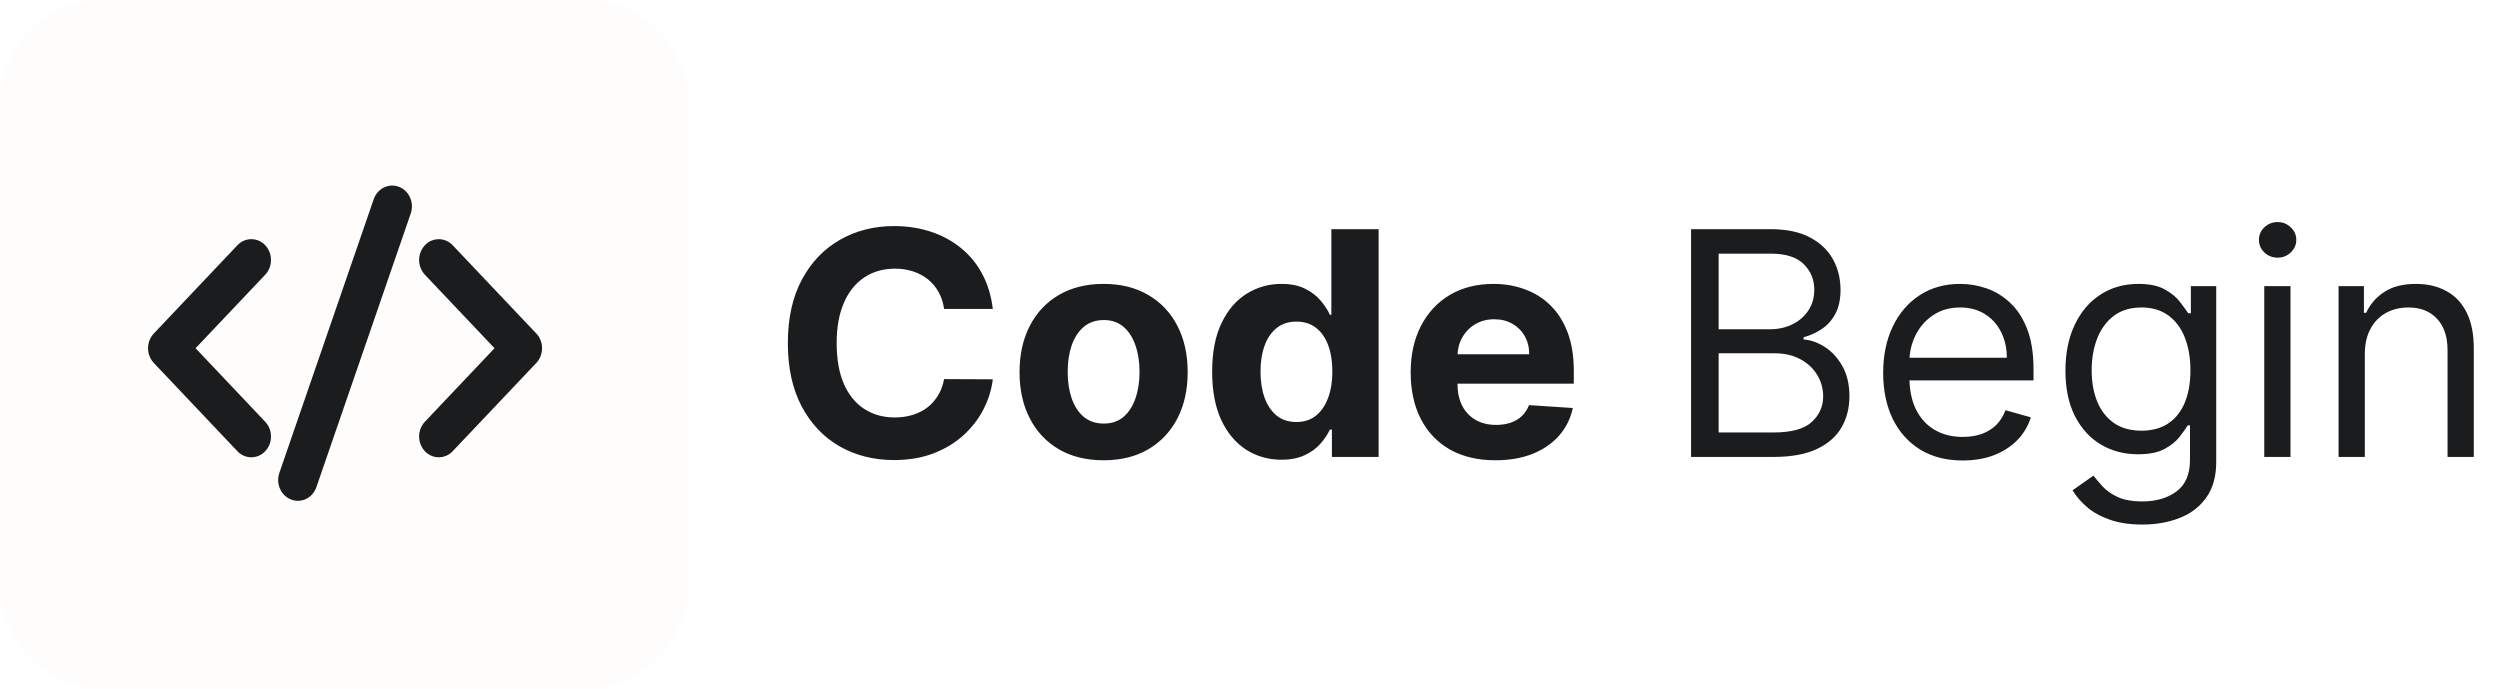
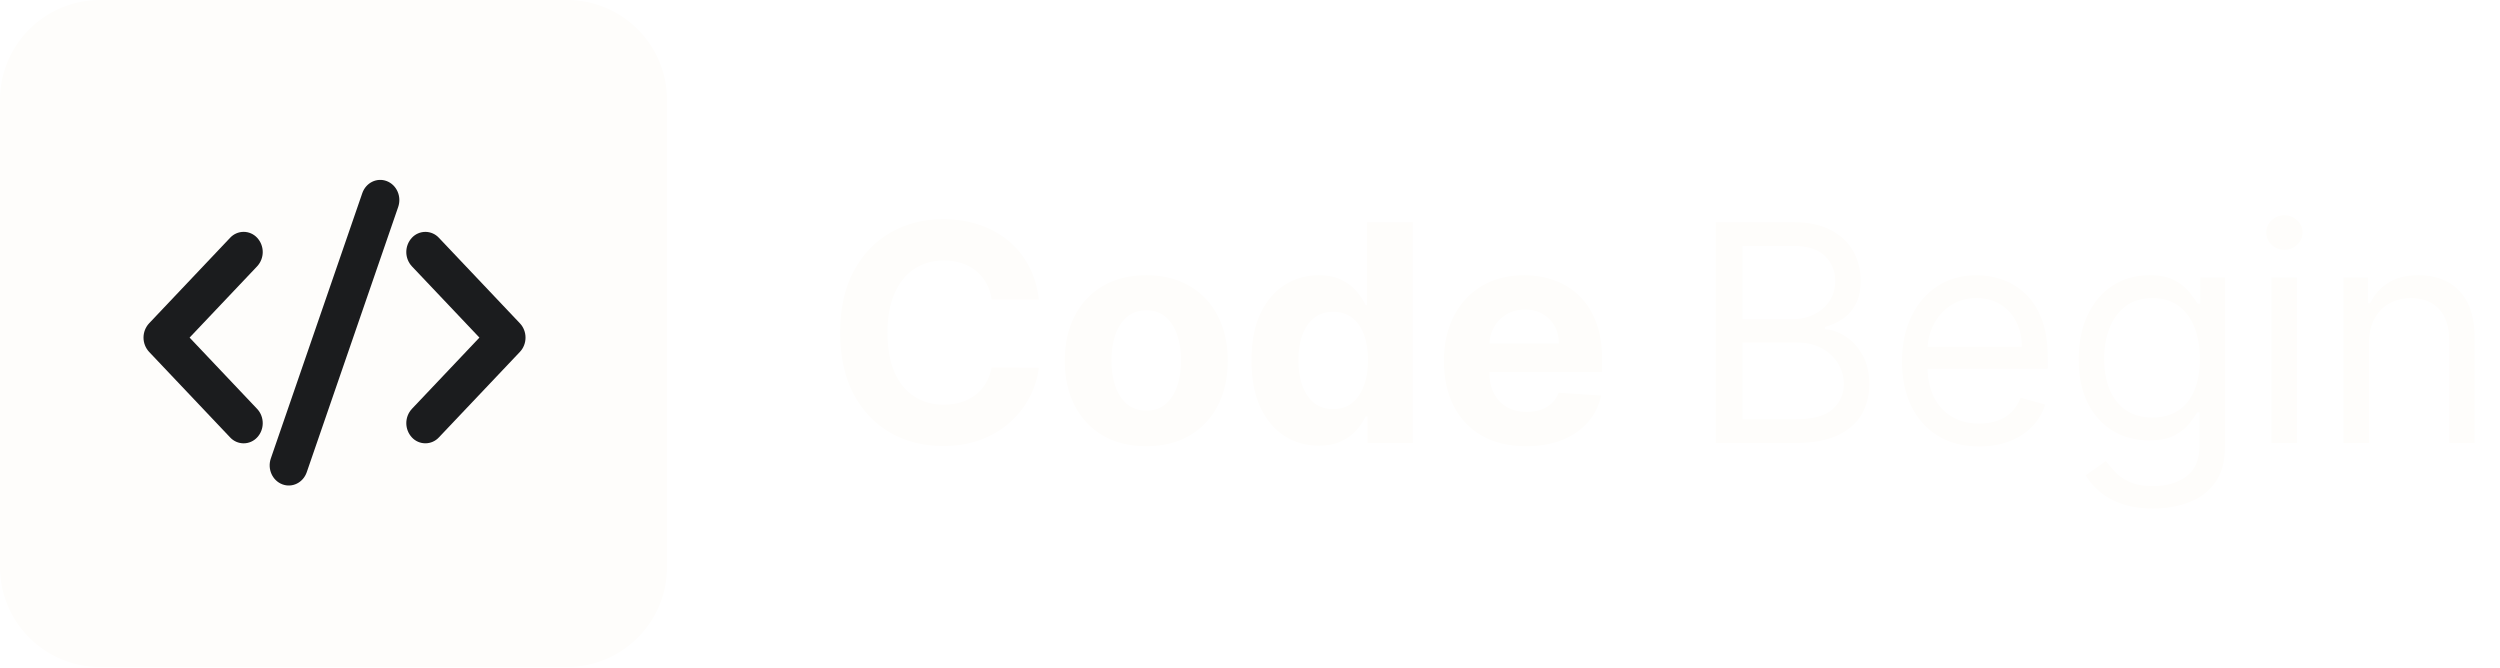
- <svg xmlns="http://www.w3.org/2000/svg" width="952" height="262" viewBox="0 0 952 262" fill="none">
-   <path d="M378.057 117.637H359.509C359.171 115.238 358.479 113.106 357.434 111.243C356.39 109.352 355.049 107.743 353.411 106.416C351.774 105.089 349.883 104.073 347.737 103.367C345.62 102.661 343.319 102.308 340.835 102.308C336.346 102.308 332.436 103.423 329.105 105.653C325.774 107.855 323.191 111.074 321.356 115.308C319.521 119.515 318.603 124.625 318.603 130.638C318.603 136.82 319.521 142.015 321.356 146.221C323.219 150.427 325.816 153.603 329.147 155.749C332.478 157.894 336.332 158.967 340.708 158.967C343.164 158.967 345.436 158.643 347.525 157.993C349.643 157.344 351.52 156.398 353.157 155.156C354.795 153.886 356.15 152.347 357.223 150.54C358.324 148.734 359.086 146.673 359.509 144.358L378.057 144.442C377.577 148.423 376.377 152.262 374.457 155.961C372.566 159.631 370.011 162.919 366.793 165.827C363.603 168.707 359.792 170.993 355.359 172.687C350.955 174.353 345.973 175.186 340.411 175.186C332.676 175.186 325.76 173.435 319.662 169.935C313.592 166.434 308.793 161.367 305.264 154.733C301.763 148.098 300.013 140.067 300.013 130.638C300.013 121.18 301.792 113.135 305.349 106.5C308.906 99.866 313.733 94.813 319.831 91.341C325.929 87.84 332.789 86.09 340.411 86.09C345.436 86.09 350.094 86.795 354.385 88.207C358.705 89.618 362.53 91.679 365.861 94.389C369.192 97.071 371.903 100.36 373.992 104.256C376.109 108.152 377.464 112.612 378.057 117.637ZM420.255 175.27C413.677 175.27 407.988 173.873 403.189 171.078C398.418 168.255 394.734 164.331 392.137 159.306C389.54 154.253 388.241 148.395 388.241 141.732C388.241 135.013 389.54 129.141 392.137 124.116C394.734 119.063 398.418 115.139 403.189 112.344C407.988 109.521 413.677 108.11 420.255 108.11C426.832 108.11 432.507 109.521 437.278 112.344C442.077 115.139 445.775 119.063 448.372 124.116C450.97 129.141 452.268 135.013 452.268 141.732C452.268 148.395 450.97 154.253 448.372 159.306C445.775 164.331 442.077 168.255 437.278 171.078C432.507 173.873 426.832 175.27 420.255 175.27ZM420.339 161.296C423.332 161.296 425.83 160.449 427.835 158.755C429.839 157.033 431.349 154.69 432.366 151.726C433.41 148.762 433.932 145.388 433.932 141.605C433.932 137.822 433.41 134.449 432.366 131.485C431.349 128.52 429.839 126.177 427.835 124.455C425.83 122.733 423.332 121.872 420.339 121.872C417.319 121.872 414.778 122.733 412.717 124.455C410.685 126.177 409.146 128.52 408.101 131.485C407.085 134.449 406.577 137.822 406.577 141.605C406.577 145.388 407.085 148.762 408.101 151.726C409.146 154.69 410.685 157.033 412.717 158.755C414.778 160.449 417.319 161.296 420.339 161.296ZM487.966 175.059C483.026 175.059 478.551 173.788 474.542 171.248C470.562 168.679 467.4 164.91 465.057 159.941C462.742 154.944 461.584 148.818 461.584 141.563C461.584 134.11 462.784 127.913 465.184 122.973C467.583 118.004 470.774 114.292 474.754 111.836C478.763 109.352 483.153 108.11 487.924 108.11C491.565 108.11 494.6 108.731 497.028 109.973C499.484 111.187 501.46 112.711 502.957 114.546C504.481 116.353 505.638 118.131 506.429 119.882H506.979V87.275H524.976V174H507.191V163.583H506.429C505.582 165.39 504.382 167.182 502.829 168.961C501.305 170.711 499.315 172.165 496.859 173.322C494.431 174.48 491.467 175.059 487.966 175.059ZM493.683 160.703C496.591 160.703 499.047 159.913 501.051 158.332C503.084 156.723 504.636 154.478 505.709 151.599C506.81 148.719 507.361 145.346 507.361 141.478C507.361 137.611 506.824 134.251 505.751 131.4C504.679 128.549 503.126 126.347 501.093 124.794C499.061 123.241 496.591 122.465 493.683 122.465C490.719 122.465 488.22 123.269 486.187 124.879C484.155 126.488 482.616 128.718 481.572 131.569C480.527 134.421 480.005 137.724 480.005 141.478C480.005 145.261 480.527 148.606 481.572 151.514C482.645 154.394 484.183 156.652 486.187 158.29C488.22 159.899 490.719 160.703 493.683 160.703ZM569.45 175.27C562.76 175.27 557.001 173.915 552.173 171.205C547.374 168.467 543.676 164.599 541.079 159.602C538.481 154.577 537.183 148.635 537.183 141.775C537.183 135.084 538.481 129.212 541.079 124.159C543.676 119.105 547.332 115.167 552.046 112.344C556.789 109.521 562.35 108.11 568.73 108.11C573.022 108.11 577.016 108.801 580.714 110.185C584.441 111.54 587.687 113.586 590.454 116.325C593.249 119.063 595.423 122.507 596.975 126.657C598.528 130.779 599.304 135.606 599.304 141.139V146.094H544.382V134.915H582.324C582.324 132.317 581.759 130.017 580.63 128.012C579.501 126.008 577.934 124.441 575.929 123.312C573.953 122.154 571.652 121.576 569.027 121.576C566.289 121.576 563.861 122.211 561.743 123.481C559.654 124.723 558.017 126.403 556.831 128.52C555.646 130.609 555.039 132.938 555.01 135.507V146.136C555.01 149.355 555.603 152.135 556.789 154.478C558.003 156.822 559.711 158.628 561.913 159.899C564.115 161.169 566.726 161.804 569.747 161.804C571.751 161.804 573.586 161.522 575.252 160.957C576.917 160.393 578.343 159.546 579.529 158.417C580.714 157.287 581.618 155.904 582.239 154.267L598.923 155.368C598.076 159.377 596.34 162.877 593.715 165.87C591.117 168.834 587.758 171.149 583.636 172.814C579.543 174.452 574.814 175.27 569.45 175.27ZM643.958 174V87.275H674.278C680.319 87.275 685.302 88.32 689.226 90.409C693.15 92.47 696.072 95.251 697.992 98.751C699.911 102.223 700.871 106.077 700.871 110.312C700.871 114.038 700.208 117.115 698.881 119.543C697.582 121.971 695.86 123.891 693.715 125.302C691.598 126.714 689.297 127.758 686.812 128.436V129.283C689.466 129.452 692.134 130.384 694.816 132.077C697.498 133.771 699.742 136.199 701.549 139.361C703.356 142.523 704.259 146.39 704.259 150.964C704.259 155.311 703.271 159.221 701.295 162.694C699.319 166.166 696.199 168.918 691.936 170.951C687.673 172.984 682.126 174 675.294 174H643.958ZM654.46 164.684H675.294C682.154 164.684 687.024 163.357 689.904 160.703C692.811 158.021 694.265 154.775 694.265 150.964C694.265 148.028 693.517 145.318 692.021 142.833C690.525 140.321 688.393 138.316 685.627 136.82C682.86 135.296 679.585 134.533 675.802 134.533H654.46V164.684ZM654.46 125.387H673.939C677.101 125.387 679.952 124.766 682.493 123.524C685.062 122.281 687.095 120.531 688.591 118.273C690.115 116.014 690.878 113.36 690.878 110.312C690.878 106.5 689.551 103.268 686.897 100.614C684.243 97.932 680.037 96.591 674.278 96.591H654.46V125.387ZM747.431 175.355C741.164 175.355 735.757 173.972 731.212 171.205C726.695 168.41 723.209 164.514 720.753 159.518C718.325 154.493 717.111 148.649 717.111 141.986C717.111 135.324 718.325 129.452 720.753 124.37C723.209 119.261 726.625 115.28 731.001 112.429C735.405 109.549 740.542 108.11 746.414 108.11C749.802 108.11 753.147 108.674 756.45 109.803C759.753 110.933 762.76 112.768 765.47 115.308C768.18 117.821 770.34 121.152 771.949 125.302C773.558 129.452 774.363 134.562 774.363 140.631V144.866H724.225V136.227H764.2C764.2 132.557 763.466 129.283 761.998 126.403C760.558 123.524 758.497 121.251 755.815 119.585C753.162 117.92 750.028 117.087 746.414 117.087C742.434 117.087 738.99 118.075 736.082 120.051C733.203 121.999 730.986 124.54 729.434 127.673C727.881 130.807 727.105 134.166 727.105 137.752V143.511C727.105 148.423 727.952 152.587 729.645 156.003C731.368 159.391 733.753 161.974 736.802 163.752C739.851 165.503 743.394 166.378 747.431 166.378C750.056 166.378 752.428 166.011 754.545 165.277C756.69 164.514 758.54 163.385 760.092 161.889C761.645 160.365 762.845 158.473 763.692 156.215L773.347 158.925C772.33 162.2 770.622 165.079 768.223 167.563C765.823 170.019 762.859 171.939 759.33 173.322C755.801 174.678 751.835 175.355 747.431 175.355ZM815.82 199.746C810.992 199.746 806.842 199.125 803.37 197.883C799.898 196.669 797.004 195.06 794.689 193.056C792.402 191.08 790.581 188.962 789.226 186.704L797.187 181.114C798.091 182.3 799.234 183.655 800.617 185.179C802.001 186.732 803.892 188.073 806.292 189.202C808.72 190.36 811.896 190.938 815.82 190.938C821.071 190.938 825.404 189.668 828.82 187.127C832.236 184.587 833.944 180.606 833.944 175.186V161.974H833.097C832.363 163.159 831.318 164.627 829.963 166.378C828.636 168.1 826.717 169.638 824.204 170.993C821.72 172.32 818.36 172.984 814.126 172.984C808.875 172.984 804.16 171.742 799.982 169.257C795.832 166.773 792.543 163.159 790.116 158.417C787.716 153.674 786.516 147.915 786.516 141.139C786.516 134.477 787.688 128.676 790.031 123.735C792.374 118.767 795.635 114.927 799.813 112.217C803.991 109.479 808.818 108.11 814.295 108.11C818.53 108.11 821.889 108.815 824.374 110.227C826.886 111.61 828.806 113.191 830.133 114.97C831.488 116.72 832.532 118.16 833.266 119.289H834.282V108.956H843.937V175.863C843.937 181.453 842.667 185.998 840.126 189.499C837.614 193.027 834.226 195.611 829.963 197.248C825.729 198.914 821.014 199.746 815.82 199.746ZM815.481 164.006C819.49 164.006 822.877 163.089 825.644 161.254C828.411 159.419 830.514 156.779 831.953 153.335C833.393 149.891 834.113 145.769 834.113 140.97C834.113 136.284 833.407 132.148 831.996 128.563C830.584 124.977 828.495 122.168 825.729 120.136C822.962 118.103 819.546 117.087 815.481 117.087C811.246 117.087 807.717 118.16 804.894 120.305C802.1 122.451 799.996 125.33 798.585 128.944C797.201 132.557 796.51 136.566 796.51 140.97C796.51 145.487 797.216 149.482 798.627 152.954C800.067 156.398 802.184 159.108 804.979 161.084C807.802 163.032 811.303 164.006 815.481 164.006ZM862.231 174V108.956H872.225V174H862.231ZM867.312 98.116C865.364 98.116 863.685 97.453 862.273 96.126C860.89 94.799 860.198 93.204 860.198 91.341C860.198 89.477 860.89 87.882 862.273 86.555C863.685 85.229 865.364 84.565 867.312 84.565C869.26 84.565 870.926 85.229 872.309 86.555C873.721 87.882 874.427 89.477 874.427 91.341C874.427 93.204 873.721 94.799 872.309 96.126C870.926 97.453 869.26 98.116 867.312 98.116ZM900.522 134.872V174H890.529V108.956H900.183V119.12H901.03C902.555 115.817 904.87 113.163 907.975 111.158C911.081 109.126 915.089 108.11 920.001 108.11C924.405 108.11 928.259 109.013 931.562 110.82C934.865 112.598 937.434 115.308 939.269 118.95C941.104 122.564 942.021 127.137 942.021 132.67V174H932.028V133.348C932.028 128.238 930.701 124.258 928.047 121.406C925.393 118.527 921.752 117.087 917.122 117.087C913.932 117.087 911.081 117.779 908.568 119.162C906.084 120.545 904.122 122.564 902.682 125.217C901.242 127.871 900.522 131.089 900.522 134.872Z" fill="#1B1C1E" />
+ <svg xmlns="http://www.w3.org/2000/svg" width="982" height="262" viewBox="0 0 982 262" fill="none">
+   <path d="M408.057 117.637H389.509C389.171 115.238 388.479 113.106 387.434 111.243C386.39 109.352 385.049 107.743 383.411 106.416C381.774 105.089 379.883 104.073 377.737 103.367C375.62 102.661 373.319 102.308 370.835 102.308C366.346 102.308 362.436 103.423 359.105 105.653C355.774 107.855 353.191 111.074 351.356 115.308C349.521 119.515 348.603 124.625 348.603 130.638C348.603 136.82 349.521 142.015 351.356 146.221C353.219 150.427 355.816 153.603 359.147 155.749C362.478 157.894 366.332 158.967 370.708 158.967C373.164 158.967 375.436 158.643 377.525 157.993C379.643 157.344 381.52 156.398 383.157 155.156C384.795 153.886 386.15 152.347 387.223 150.54C388.324 148.734 389.086 146.673 389.509 144.358L408.057 144.442C407.577 148.423 406.377 152.262 404.457 155.961C402.566 159.631 400.011 162.919 396.793 165.827C393.603 168.707 389.792 170.993 385.359 172.687C380.955 174.353 375.973 175.186 370.411 175.186C362.676 175.186 355.76 173.435 349.662 169.935C343.592 166.434 338.793 161.367 335.264 154.733C331.763 148.098 330.013 140.067 330.013 130.638C330.013 121.18 331.792 113.135 335.349 106.5C338.906 99.866 343.733 94.813 349.831 91.341C355.929 87.84 362.789 86.09 370.411 86.09C375.436 86.09 380.094 86.795 384.385 88.207C388.705 89.618 392.53 91.679 395.861 94.389C399.192 97.071 401.903 100.36 403.992 104.256C406.109 108.152 407.464 112.612 408.057 117.637ZM450.255 175.27C443.677 175.27 437.988 173.873 433.189 171.078C428.418 168.255 424.734 164.331 422.137 159.306C419.54 154.253 418.241 148.395 418.241 141.732C418.241 135.013 419.54 129.141 422.137 124.116C424.734 119.063 428.418 115.139 433.189 112.344C437.988 109.521 443.677 108.11 450.255 108.11C456.832 108.11 462.507 109.521 467.278 112.344C472.077 115.139 475.775 119.063 478.372 124.116C480.97 129.141 482.268 135.013 482.268 141.732C482.268 148.395 480.97 154.253 478.372 159.306C475.775 164.331 472.077 168.255 467.278 171.078C462.507 173.873 456.832 175.27 450.255 175.27ZM450.339 161.296C453.332 161.296 455.83 160.449 457.835 158.755C459.839 157.033 461.349 154.69 462.366 151.726C463.41 148.762 463.932 145.388 463.932 141.605C463.932 137.822 463.41 134.449 462.366 131.485C461.349 128.52 459.839 126.177 457.835 124.455C455.83 122.733 453.332 121.872 450.339 121.872C447.319 121.872 444.778 122.733 442.717 124.455C440.685 126.177 439.146 128.52 438.101 131.485C437.085 134.449 436.577 137.822 436.577 141.605C436.577 145.388 437.085 148.762 438.101 151.726C439.146 154.69 440.685 157.033 442.717 158.755C444.778 160.449 447.319 161.296 450.339 161.296ZM517.966 175.059C513.026 175.059 508.551 173.788 504.542 171.248C500.562 168.679 497.4 164.91 495.057 159.941C492.742 154.944 491.584 148.818 491.584 141.563C491.584 134.11 492.784 127.913 495.184 122.973C497.583 118.004 500.774 114.292 504.754 111.836C508.763 109.352 513.153 108.11 517.924 108.11C521.565 108.11 524.6 108.731 527.028 109.973C529.484 111.187 531.46 112.711 532.957 114.546C534.481 116.353 535.638 118.131 536.429 119.882H536.979V87.275H554.976V174H537.191V163.583H536.429C535.582 165.39 534.382 167.182 532.829 168.961C531.305 170.711 529.315 172.165 526.859 173.322C524.431 174.48 521.467 175.059 517.966 175.059ZM523.683 160.703C526.591 160.703 529.047 159.913 531.051 158.332C533.084 156.723 534.636 154.478 535.709 151.599C536.81 148.719 537.361 145.346 537.361 141.478C537.361 137.611 536.824 134.251 535.751 131.4C534.679 128.549 533.126 126.347 531.093 124.794C529.061 123.241 526.591 122.465 523.683 122.465C520.719 122.465 518.22 123.269 516.187 124.879C514.155 126.488 512.616 128.718 511.572 131.569C510.527 134.421 510.005 137.724 510.005 141.478C510.005 145.261 510.527 148.606 511.572 151.514C512.645 154.394 514.183 156.652 516.187 158.29C518.22 159.899 520.719 160.703 523.683 160.703ZM599.45 175.27C592.76 175.27 587.001 173.915 582.173 171.205C577.374 168.467 573.676 164.599 571.079 159.602C568.481 154.577 567.183 148.635 567.183 141.775C567.183 135.084 568.481 129.212 571.079 124.159C573.676 119.105 577.332 115.167 582.046 112.344C586.789 109.521 592.35 108.11 598.73 108.11C603.022 108.11 607.016 108.801 610.714 110.185C614.441 111.54 617.687 113.586 620.454 116.325C623.249 119.063 625.423 122.507 626.975 126.657C628.528 130.779 629.304 135.606 629.304 141.139V146.094H574.382V134.915H612.324C612.324 132.317 611.759 130.017 610.63 128.012C609.501 126.008 607.934 124.441 605.929 123.312C603.953 122.154 601.652 121.576 599.027 121.576C596.289 121.576 593.861 122.211 591.743 123.481C589.654 124.723 588.017 126.403 586.831 128.52C585.646 130.609 585.039 132.938 585.01 135.507V146.136C585.01 149.355 585.603 152.135 586.789 154.478C588.003 156.822 589.711 158.628 591.913 159.899C594.115 161.169 596.726 161.804 599.747 161.804C601.751 161.804 603.586 161.522 605.252 160.957C606.917 160.393 608.343 159.546 609.529 158.417C610.714 157.287 611.618 155.904 612.239 154.267L628.923 155.368C628.076 159.377 626.34 162.877 623.715 165.87C621.117 168.834 617.758 171.149 613.636 172.814C609.543 174.452 604.814 175.27 599.45 175.27ZM673.958 174V87.275H704.278C710.319 87.275 715.302 88.32 719.226 90.409C723.15 92.47 726.072 95.251 727.992 98.751C729.911 102.223 730.871 106.077 730.871 110.312C730.871 114.038 730.208 117.115 728.881 119.543C727.582 121.971 725.86 123.891 723.715 125.302C721.598 126.714 719.297 127.758 716.812 128.436V129.283C719.466 129.452 722.134 130.384 724.816 132.077C727.498 133.771 729.742 136.199 731.549 139.361C733.356 142.523 734.259 146.39 734.259 150.964C734.259 155.311 733.271 159.221 731.295 162.694C729.319 166.166 726.199 168.918 721.936 170.951C717.673 172.984 712.126 174 705.294 174H673.958ZM684.46 164.684H705.294C712.154 164.684 717.024 163.357 719.904 160.703C722.811 158.021 724.265 154.775 724.265 150.964C724.265 148.028 723.517 145.318 722.021 142.833C720.525 140.321 718.393 138.316 715.627 136.82C712.86 135.296 709.585 134.533 705.802 134.533H684.46V164.684ZM684.46 125.387H703.939C707.101 125.387 709.952 124.766 712.493 123.524C715.062 122.281 717.095 120.531 718.591 118.273C720.115 116.014 720.878 113.36 720.878 110.312C720.878 106.5 719.551 103.268 716.897 100.614C714.243 97.932 710.037 96.591 704.278 96.591H684.46V125.387ZM777.431 175.355C771.164 175.355 765.757 173.972 761.212 171.205C756.695 168.41 753.209 164.514 750.753 159.518C748.325 154.493 747.111 148.649 747.111 141.986C747.111 135.324 748.325 129.452 750.753 124.37C753.209 119.261 756.625 115.28 761.001 112.429C765.405 109.549 770.542 108.11 776.414 108.11C779.802 108.11 783.147 108.674 786.45 109.803C789.753 110.933 792.76 112.768 795.47 115.308C798.18 117.821 800.34 121.152 801.949 125.302C803.558 129.452 804.363 134.562 804.363 140.631V144.866H754.225V136.227H794.2C794.2 132.557 793.466 129.283 791.998 126.403C790.558 123.524 788.497 121.251 785.815 119.585C783.162 117.92 780.028 117.087 776.414 117.087C772.434 117.087 768.99 118.075 766.082 120.051C763.203 121.999 760.986 124.54 759.434 127.673C757.881 130.807 757.105 134.166 757.105 137.752V143.511C757.105 148.423 757.952 152.587 759.645 156.003C761.368 159.391 763.753 161.974 766.802 163.752C769.851 165.503 773.394 166.378 777.431 166.378C780.056 166.378 782.428 166.011 784.545 165.277C786.69 164.514 788.54 163.385 790.092 161.889C791.645 160.365 792.845 158.473 793.692 156.215L803.347 158.925C802.33 162.2 800.622 165.079 798.223 167.563C795.823 170.019 792.859 171.939 789.33 173.322C785.801 174.678 781.835 175.355 777.431 175.355ZM845.82 199.746C840.992 199.746 836.842 199.125 833.37 197.883C829.898 196.669 827.004 195.06 824.689 193.056C822.402 191.08 820.581 188.962 819.226 186.704L827.187 181.114C828.091 182.3 829.234 183.655 830.617 185.179C832.001 186.732 833.892 188.073 836.292 189.202C838.72 190.36 841.896 190.938 845.82 190.938C851.071 190.938 855.404 189.668 858.82 187.127C862.236 184.587 863.944 180.606 863.944 175.186V161.974H863.097C862.363 163.159 861.318 164.627 859.963 166.378C858.636 168.1 856.717 169.638 854.204 170.993C851.72 172.32 848.36 172.984 844.126 172.984C838.875 172.984 834.16 171.742 829.982 169.257C825.832 166.773 822.543 163.159 820.116 158.417C817.716 153.674 816.516 147.915 816.516 141.139C816.516 134.477 817.688 128.676 820.031 123.735C822.374 118.767 825.635 114.927 829.813 112.217C833.991 109.479 838.818 108.11 844.295 108.11C848.53 108.11 851.889 108.815 854.374 110.227C856.886 111.61 858.806 113.191 860.133 114.97C861.488 116.72 862.532 118.16 863.266 119.289H864.282V108.956H873.937V175.863C873.937 181.453 872.667 185.998 870.126 189.499C867.614 193.027 864.226 195.611 859.963 197.248C855.729 198.914 851.014 199.746 845.82 199.746ZM845.481 164.006C849.49 164.006 852.877 163.089 855.644 161.254C858.411 159.419 860.514 156.779 861.953 153.335C863.393 149.891 864.113 145.769 864.113 140.97C864.113 136.284 863.407 132.148 861.996 128.563C860.584 124.977 858.495 122.168 855.729 120.136C852.962 118.103 849.546 117.087 845.481 117.087C841.246 117.087 837.717 118.16 834.894 120.305C832.1 122.451 829.996 125.33 828.585 128.944C827.201 132.557 826.51 136.566 826.51 140.97C826.51 145.487 827.216 149.482 828.627 152.954C830.067 156.398 832.184 159.108 834.979 161.084C837.802 163.032 841.303 164.006 845.481 164.006ZM892.231 174V108.956H902.225V174H892.231ZM897.312 98.116C895.364 98.116 893.685 97.453 892.273 96.126C890.89 94.799 890.198 93.204 890.198 91.341C890.198 89.477 890.89 87.882 892.273 86.555C893.685 85.229 895.364 84.565 897.312 84.565C899.26 84.565 900.926 85.229 902.309 86.555C903.721 87.882 904.427 89.477 904.427 91.341C904.427 93.204 903.721 94.799 902.309 96.126C900.926 97.453 899.26 98.116 897.312 98.116ZM930.522 134.872V174H920.529V108.956H930.183V119.12H931.03C932.555 115.817 934.87 113.163 937.975 111.158C941.081 109.126 945.089 108.11 950.001 108.11C954.405 108.11 958.259 109.013 961.562 110.82C964.865 112.598 967.434 115.308 969.269 118.95C971.104 122.564 972.021 127.137 972.021 132.67V174H962.028V133.348C962.028 128.238 960.701 124.258 958.047 121.406C955.393 118.527 951.752 117.087 947.122 117.087C943.932 117.087 941.081 117.779 938.568 119.162C936.084 120.545 934.122 122.564 932.682 125.217C931.242 127.871 930.522 131.089 930.522 134.872Z" fill="#FEFDFB" />
  <rect width="262" height="262" rx="39.3" fill="#FEFDFB" />
  <path d="M151.924 71.139C155.826 72.64 157.829 77.179 156.411 81.291L120.486 185.496C119.06 189.608 114.761 191.724 110.866 190.231C106.965 188.73 104.961 184.191 106.38 180.079L142.305 75.874C143.731 71.762 148.03 69.646 151.924 71.139ZM74.476 132.606L101.007 160.623C103.933 163.714 103.933 168.727 101.007 171.818C100.331 172.55 99.51 173.133 98.597 173.532C97.684 173.932 96.699 174.138 95.702 174.138C94.706 174.138 93.72 173.932 92.808 173.532C91.895 173.133 91.074 172.55 90.398 171.818L58.561 138.211C57.152 136.686 56.37 134.686 56.37 132.61C56.37 130.533 57.152 128.533 58.561 127.009L90.398 93.394C91.074 92.662 91.895 92.079 92.808 91.68C93.72 91.28 94.706 91.074 95.702 91.074C96.699 91.074 97.684 91.28 98.597 91.68C99.51 92.079 100.331 92.662 101.007 93.394C102.418 94.919 103.202 96.921 103.202 98.999C103.202 101.077 102.418 103.078 101.007 104.604L74.476 132.606ZM188.315 132.606L161.784 104.604C160.375 103.079 159.592 101.079 159.592 99.003C159.592 96.926 160.375 94.926 161.784 93.401C162.46 92.67 163.281 92.086 164.193 91.687C165.106 91.288 166.092 91.082 167.088 91.082C168.085 91.082 169.07 91.288 169.983 91.687C170.896 92.086 171.717 92.67 172.393 93.401L204.23 127.009C207.156 130.1 207.156 135.112 204.23 138.211L172.393 171.811C171.717 172.542 170.896 173.126 169.983 173.525C169.07 173.924 168.085 174.13 167.088 174.13C166.092 174.13 165.106 173.924 164.193 173.525C163.281 173.126 162.46 172.542 161.784 171.811C160.377 170.286 159.596 168.288 159.596 166.213C159.596 164.139 160.377 162.14 161.784 160.616L188.315 132.606Z" fill="#1B1C1E" />
</svg>
